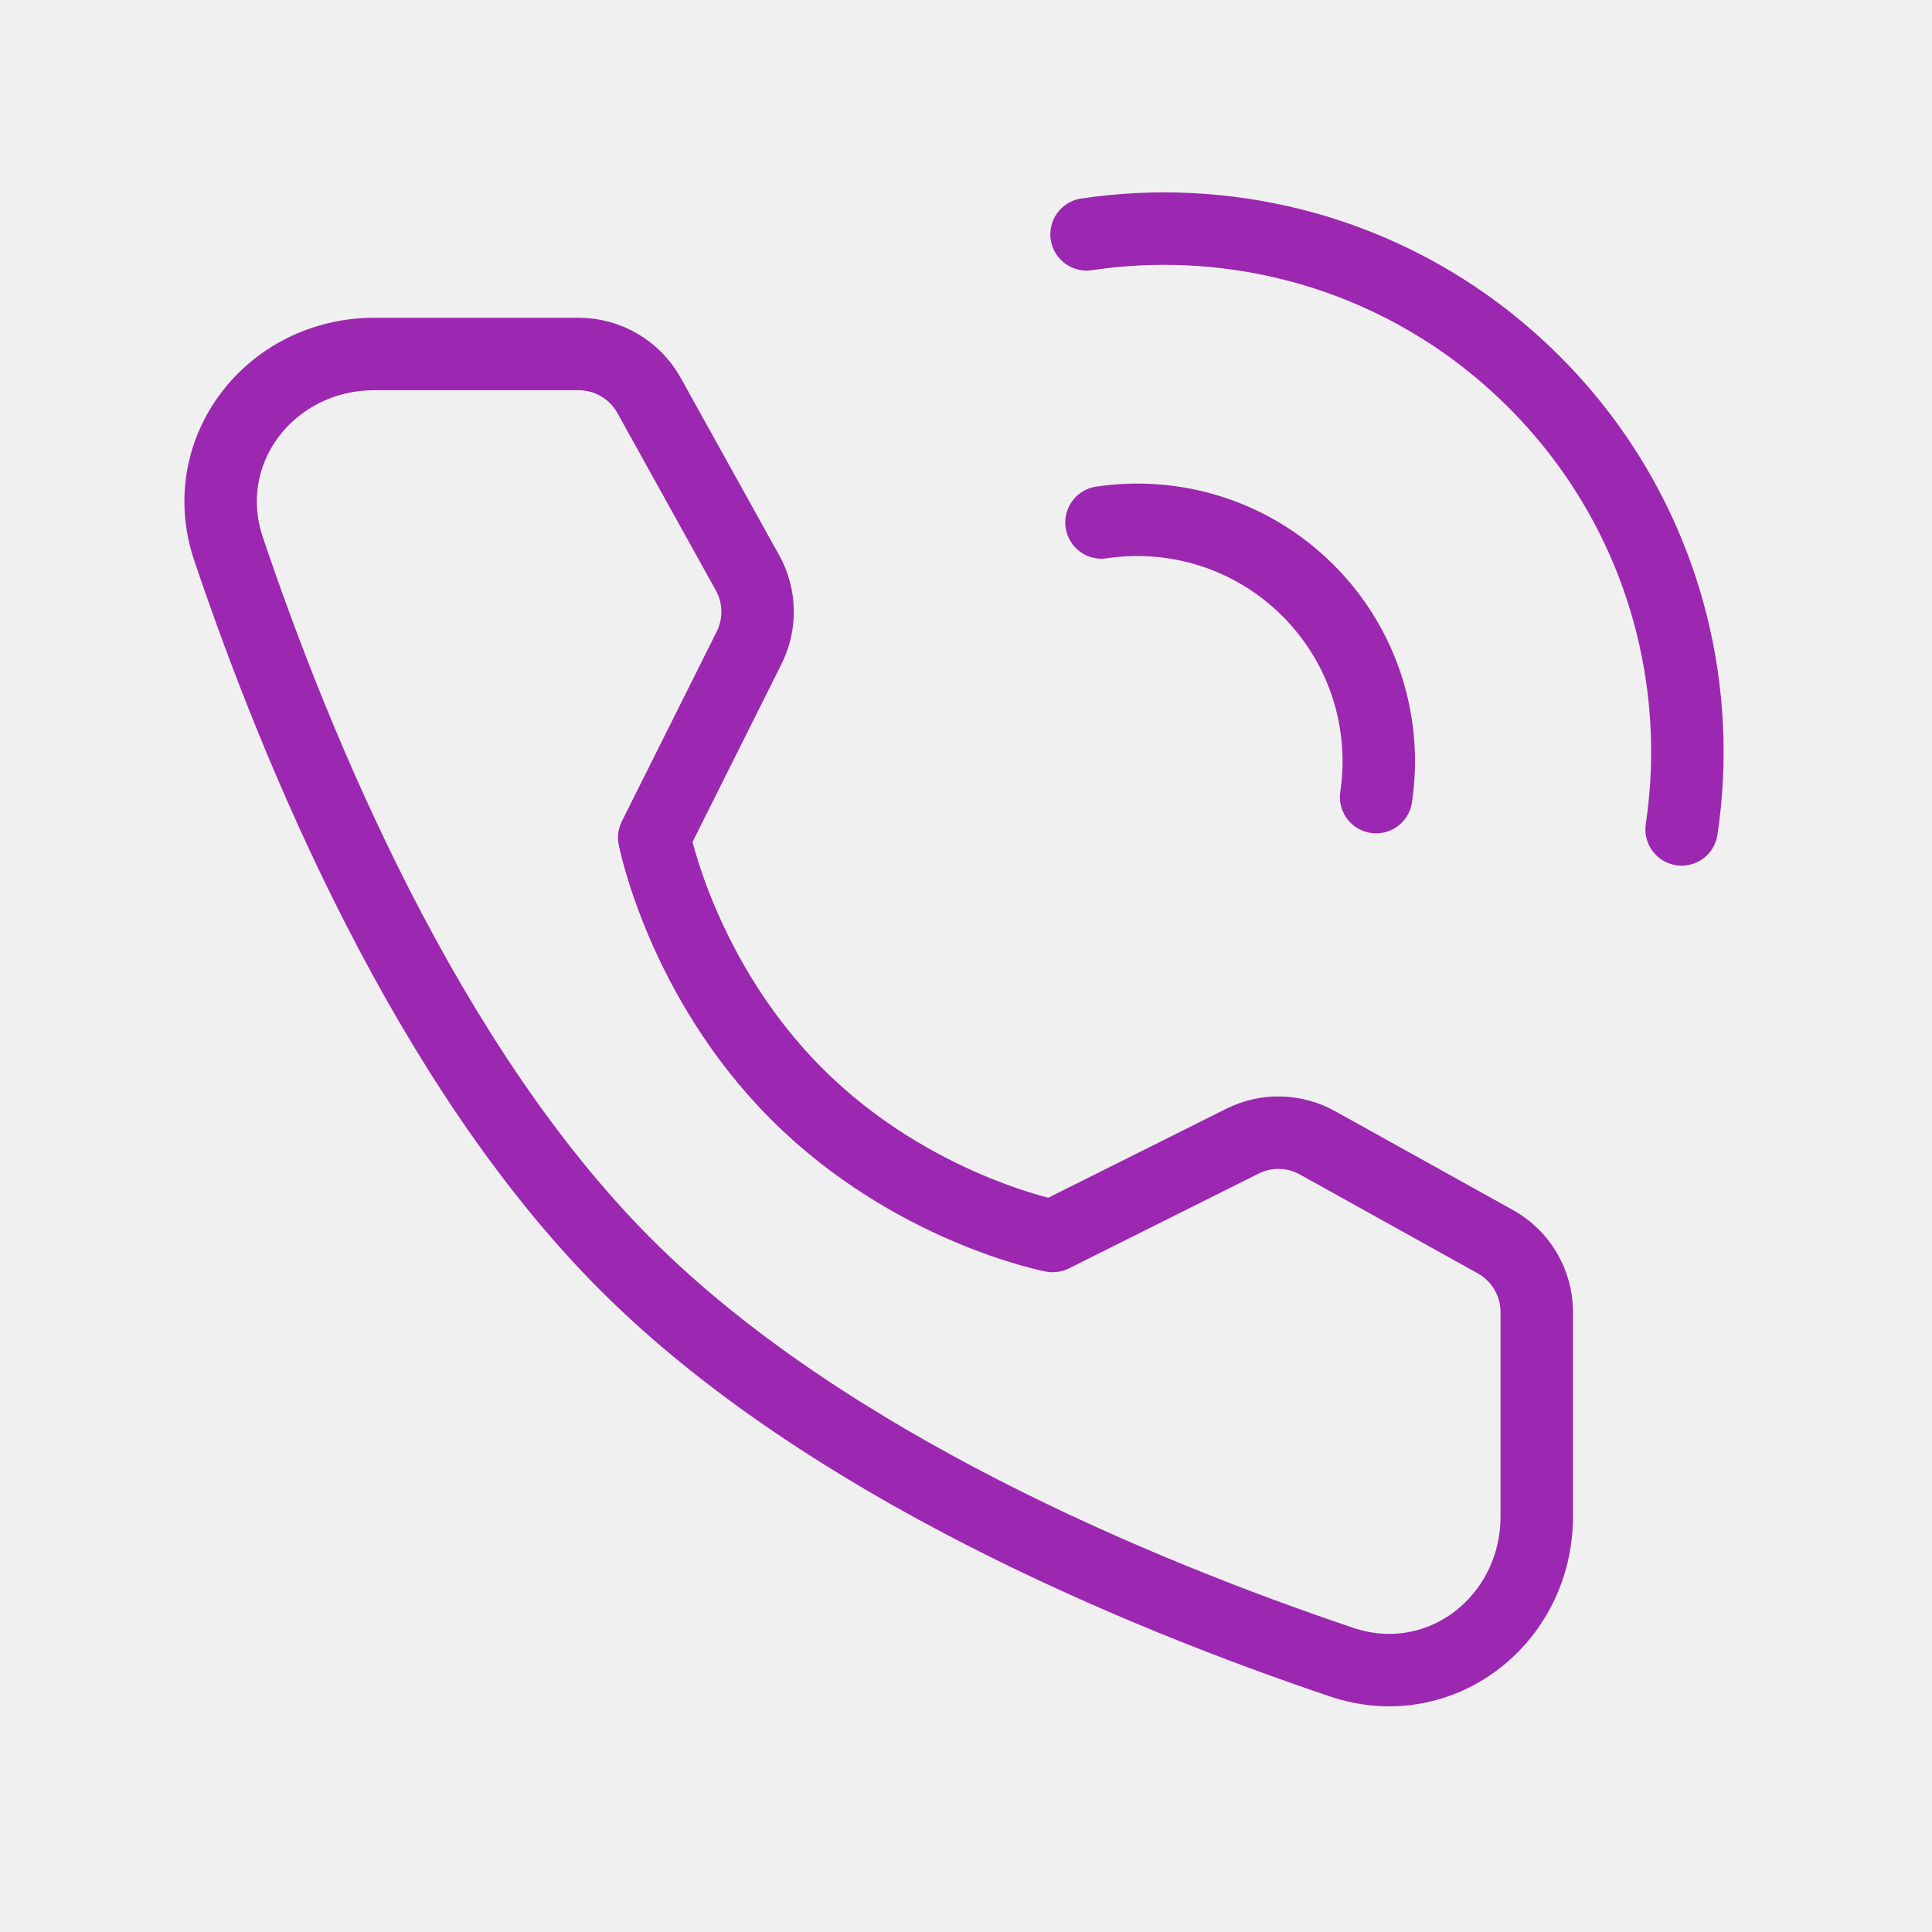
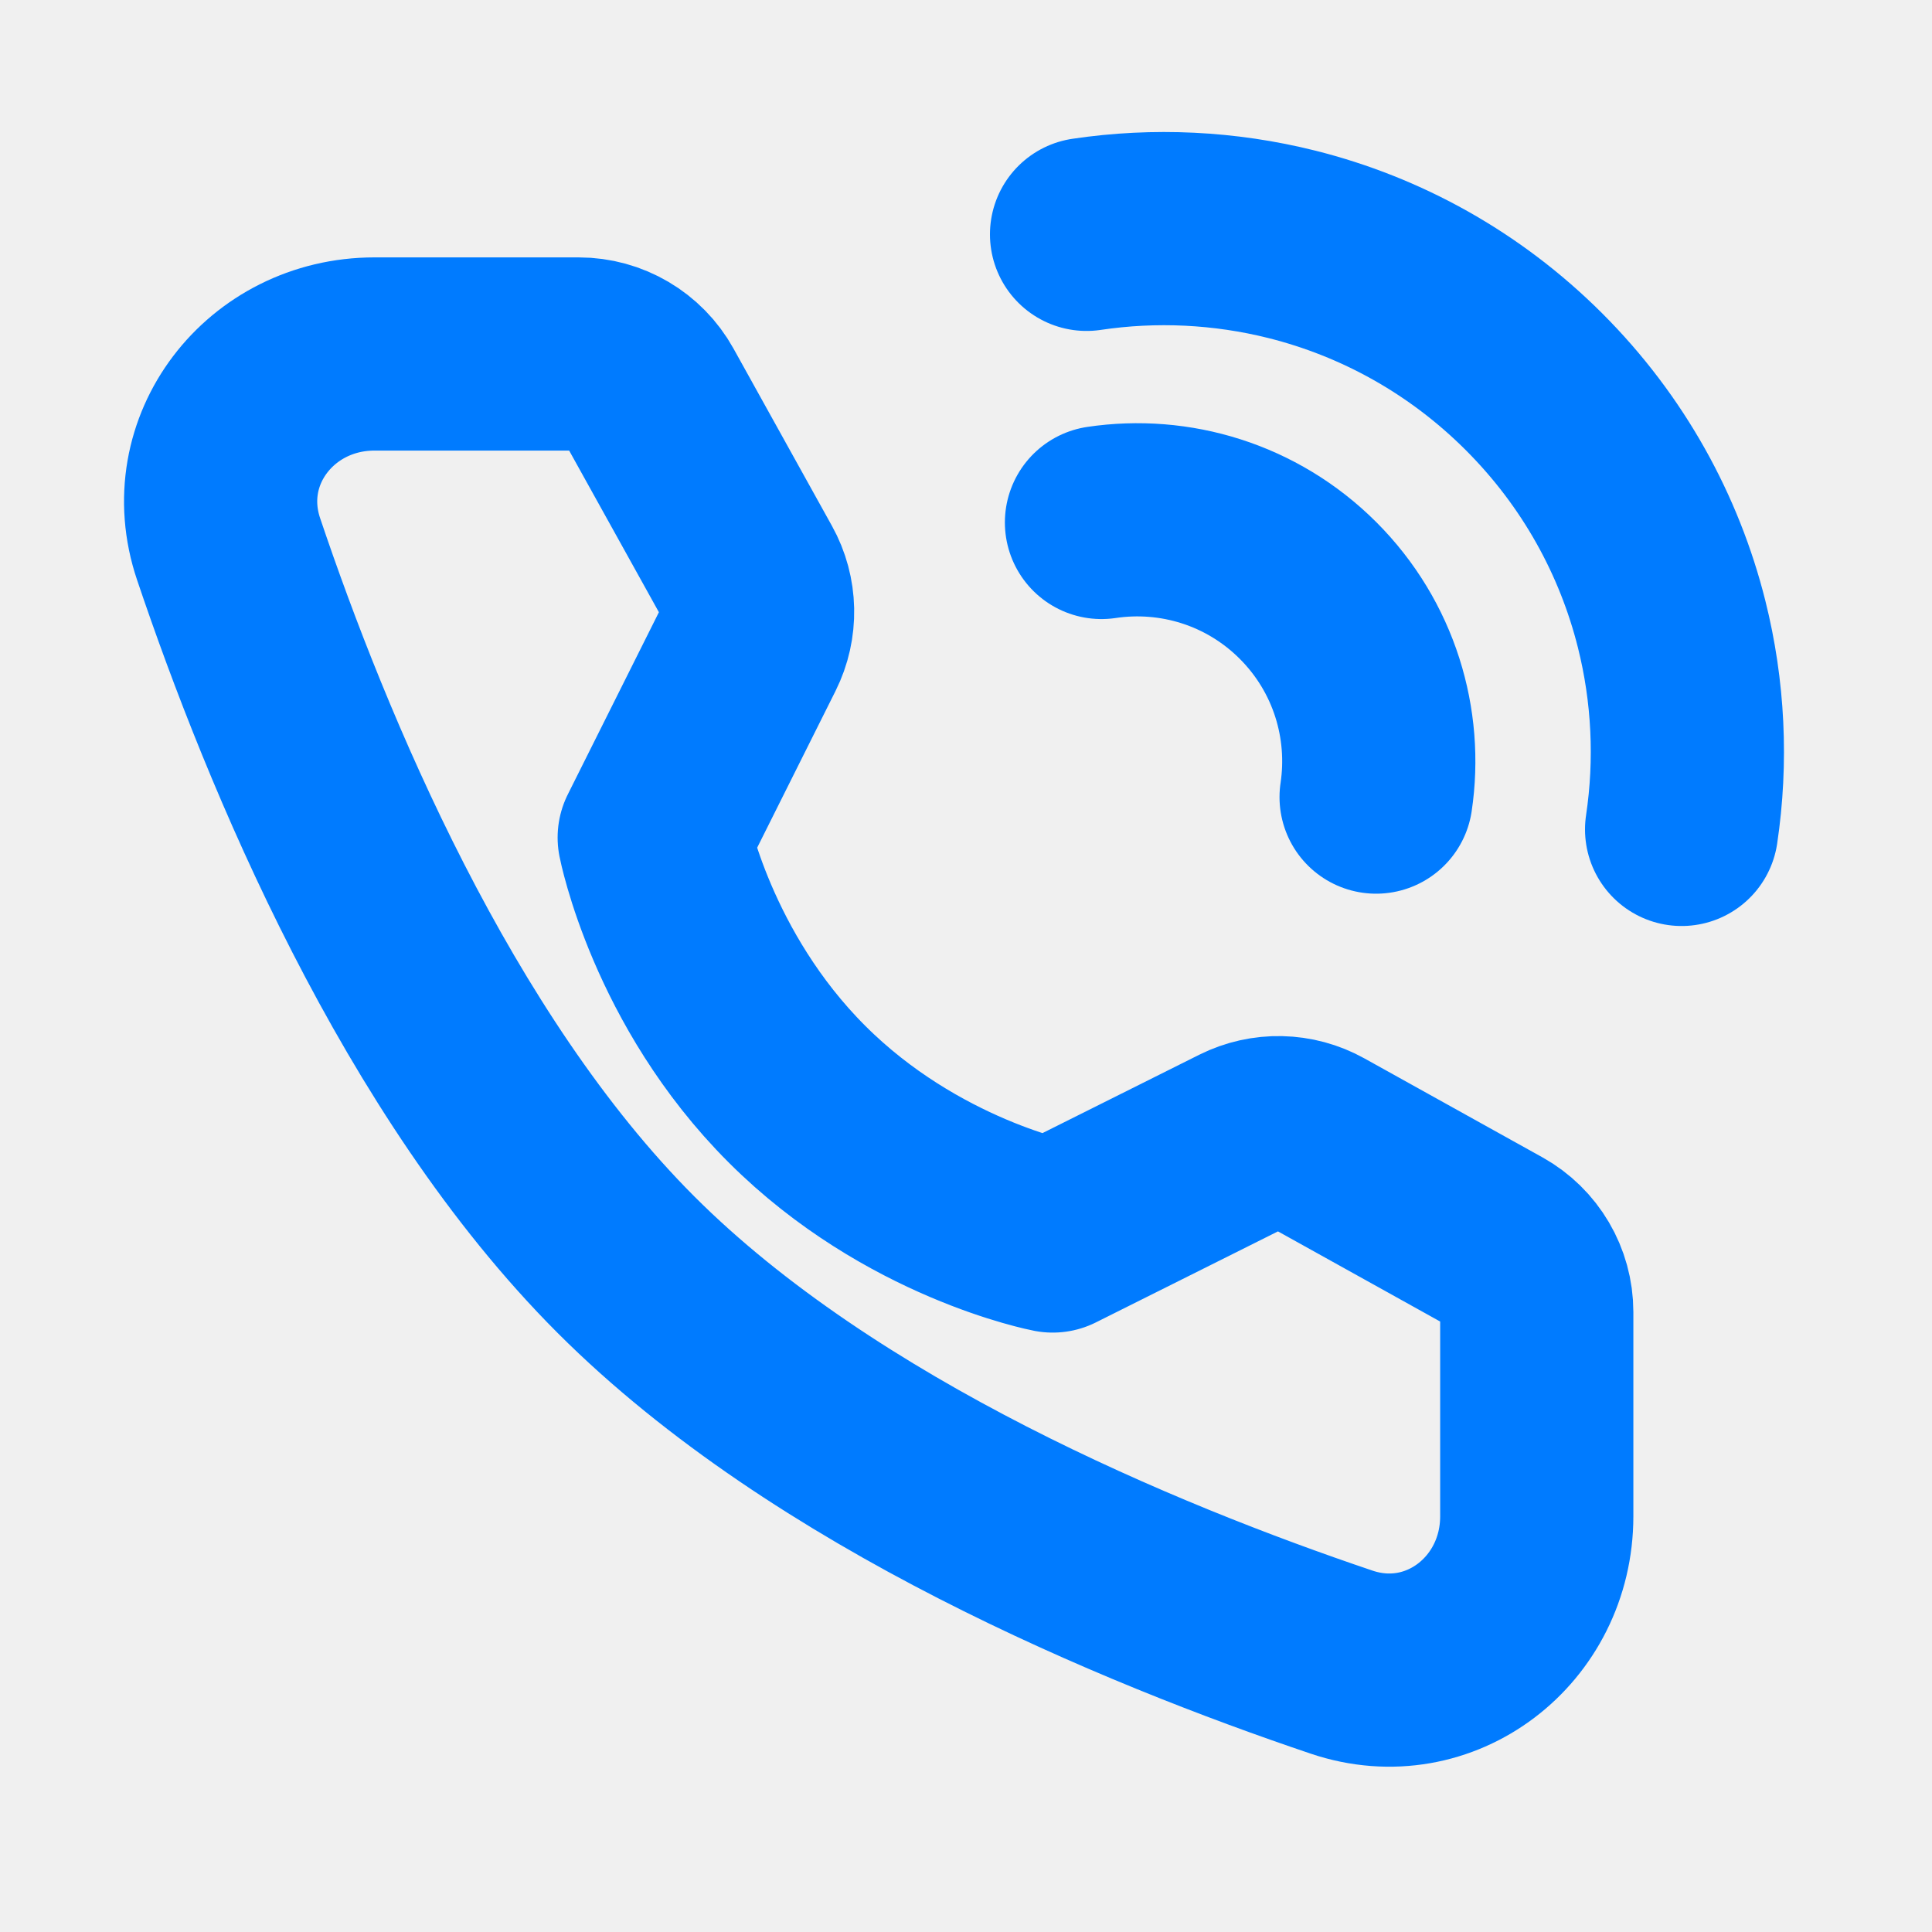
<svg xmlns="http://www.w3.org/2000/svg" width="40" height="40" viewBox="0 0 40 40" fill="none">
  <defs>
-     <clipPath id="clip8_73">
+     <clipPath id="clip10_166">
      <rect id="Телефонный разговор" width="40" height="40" fill="white" fill-opacity="0" />
    </clipPath>
  </defs>
-   <g clip-path="url(#clip8_73)">
-     <path id="path" d="M35.541 17.26L35.558 17.283C35.496 17.698 35.121 17.976 34.706 17.914C34.29 17.852 34.013 17.477 34.074 17.062L34.097 17.045L35.541 17.26ZM22.623 5.571L22.606 5.594C22.191 5.656 21.816 5.378 21.754 4.963C21.692 4.547 21.97 4.172 22.386 4.11L22.408 4.127L22.623 5.571Z" fill="#000000" fill-opacity="0" fill-rule="nonzero" />
-     <path id="path" d="M34.816 17.172C35.027 15.759 34.958 14.312 34.609 12.921C34.148 11.084 33.199 9.343 31.762 7.906C30.325 6.469 28.585 5.52 26.747 5.059C25.356 4.711 23.909 4.641 22.496 4.852" stroke="#9C27B0" stroke-opacity="1" stroke-width="1.5" stroke-linejoin="round" stroke-linecap="round" />
-     <path id="path" d="M29.216 16.591L29.233 16.613C29.171 17.029 28.796 17.307 28.381 17.245C27.965 17.183 27.688 16.808 27.75 16.392L27.773 16.375L29.216 16.591ZM22.933 11.536L22.916 11.559C22.5 11.62 22.125 11.343 22.064 10.927C22.002 10.512 22.279 10.137 22.695 10.075L22.717 10.092L22.933 11.536Z" fill="#000000" fill-opacity="0" fill-rule="nonzero" />
-     <path id="path" d="M28.491 16.503C28.717 14.989 28.247 13.392 27.082 12.226C25.916 11.061 24.319 10.591 22.805 10.817" stroke="#9C27B0" stroke-opacity="1" stroke-width="1.5" stroke-linejoin="round" stroke-linecap="round" />
-     <path id="path" d="M11.979 7.329C12.585 7.329 13.143 7.657 13.437 8.186L15.476 11.859C15.743 12.339 15.755 12.921 15.509 13.413L13.545 17.341C13.545 17.341 14.114 20.267 16.496 22.649C18.878 25.031 21.795 25.59 21.795 25.59L25.722 23.627C26.214 23.381 26.796 23.393 27.277 23.661L30.96 25.708C31.489 26.002 31.817 26.56 31.817 27.165L31.817 31.393C31.817 33.546 29.817 35.101 27.777 34.413C23.587 32.999 17.083 30.307 12.961 26.185C8.838 22.062 6.146 15.559 4.733 11.368C4.044 9.328 5.6 7.329 7.752 7.329L11.979 7.329Z" fill="#000000" fill-opacity="0" fill-rule="nonzero" />
-     <path id="path" d="M13.437 8.186L15.476 11.859C15.743 12.339 15.755 12.921 15.509 13.413L13.545 17.341C13.545 17.341 14.114 20.267 16.496 22.649C18.878 25.031 21.795 25.59 21.795 25.59L25.722 23.627C26.214 23.381 26.796 23.393 27.277 23.661L30.96 25.708C31.489 26.002 31.817 26.56 31.817 27.165L31.817 31.393C31.817 33.546 29.817 35.101 27.777 34.413C23.587 32.999 17.083 30.307 12.961 26.185C8.838 22.062 6.146 15.559 4.733 11.368C4.044 9.328 5.6 7.329 7.752 7.329L11.979 7.329C12.585 7.329 13.143 7.657 13.437 8.186Z" stroke="#9C27B0" stroke-opacity="1" stroke-width="1.5" stroke-linejoin="round" />
+   <g clip-path="url(#clip10_166)">
+     <path id="path" d="M36.778 17.444L36.794 17.467C36.629 18.575 35.629 19.316 34.522 19.15C33.414 18.985 32.673 17.985 32.838 16.877L32.861 16.86L36.778 17.444ZM22.808 6.808L22.791 6.83C21.683 6.995 20.683 6.255 20.518 5.147C20.353 4.039 21.093 3.039 22.201 2.874L22.224 2.891L22.808 6.808Z" fill="#000000" fill-opacity="0" fill-rule="nonzero" />
+     <path id="path" d="M34.816 17.172C35.027 15.759 34.958 14.312 34.609 12.921C34.148 11.084 33.199 9.343 31.762 7.906C30.325 6.469 28.585 5.52 26.747 5.059C25.356 4.711 23.909 4.641 22.496 4.852" stroke="#007BFF" stroke-opacity="1" stroke-width="4" stroke-linejoin="round" stroke-linecap="round" />
+     <path id="path" d="M30.453 16.775L30.47 16.798C30.304 17.906 29.304 18.646 28.197 18.481C27.089 18.316 26.348 17.316 26.513 16.208L26.536 16.191L30.453 16.775ZM23.117 12.772L23.1 12.795C21.992 12.96 20.992 12.219 20.827 11.112C20.662 10.004 21.403 9.004 22.51 8.839L22.533 8.855L23.117 12.772Z" fill="#000000" fill-opacity="0" fill-rule="nonzero" />
+     <path id="path" d="M28.491 16.503C28.717 14.989 28.247 13.392 27.082 12.226C25.916 11.061 24.319 10.591 22.805 10.817" stroke="#007BFF" stroke-opacity="1" stroke-width="4" stroke-linejoin="round" stroke-linecap="round" />
+     <path id="path" d="M11.98 7.329C12.585 7.329 13.143 7.657 13.437 8.186L15.476 11.859C15.743 12.339 15.755 12.921 15.509 13.413L13.545 17.341C13.545 17.341 14.114 20.267 16.496 22.649C18.878 25.031 21.795 25.59 21.795 25.59L25.722 23.627C26.214 23.381 26.796 23.393 27.277 23.661L30.96 25.708C31.489 26.002 31.817 26.56 31.817 27.165L31.817 31.393C31.817 33.546 29.817 35.101 27.777 34.413C23.587 32.999 17.083 30.307 12.961 26.185C8.838 22.062 6.146 15.559 4.733 11.368C4.044 9.328 5.6 7.329 7.752 7.329L11.98 7.329Z" fill="#000000" fill-opacity="0" fill-rule="nonzero" />
+     <path id="path" d="M13.437 8.186L15.476 11.859C15.743 12.339 15.755 12.921 15.509 13.413L13.545 17.341C13.545 17.341 14.114 20.267 16.496 22.649C18.878 25.031 21.795 25.59 21.795 25.59L25.722 23.627C26.214 23.381 26.796 23.393 27.277 23.661L30.96 25.708C31.489 26.002 31.817 26.56 31.817 27.165L31.817 31.393C31.817 33.546 29.817 35.101 27.777 34.413C23.587 32.999 17.083 30.307 12.961 26.185C8.838 22.062 6.146 15.559 4.733 11.368C4.044 9.328 5.6 7.329 7.752 7.329L11.98 7.329C12.585 7.329 13.143 7.657 13.437 8.186Z" stroke="#007BFF" stroke-opacity="1" stroke-width="4" stroke-linejoin="round" />
  </g>
</svg>
